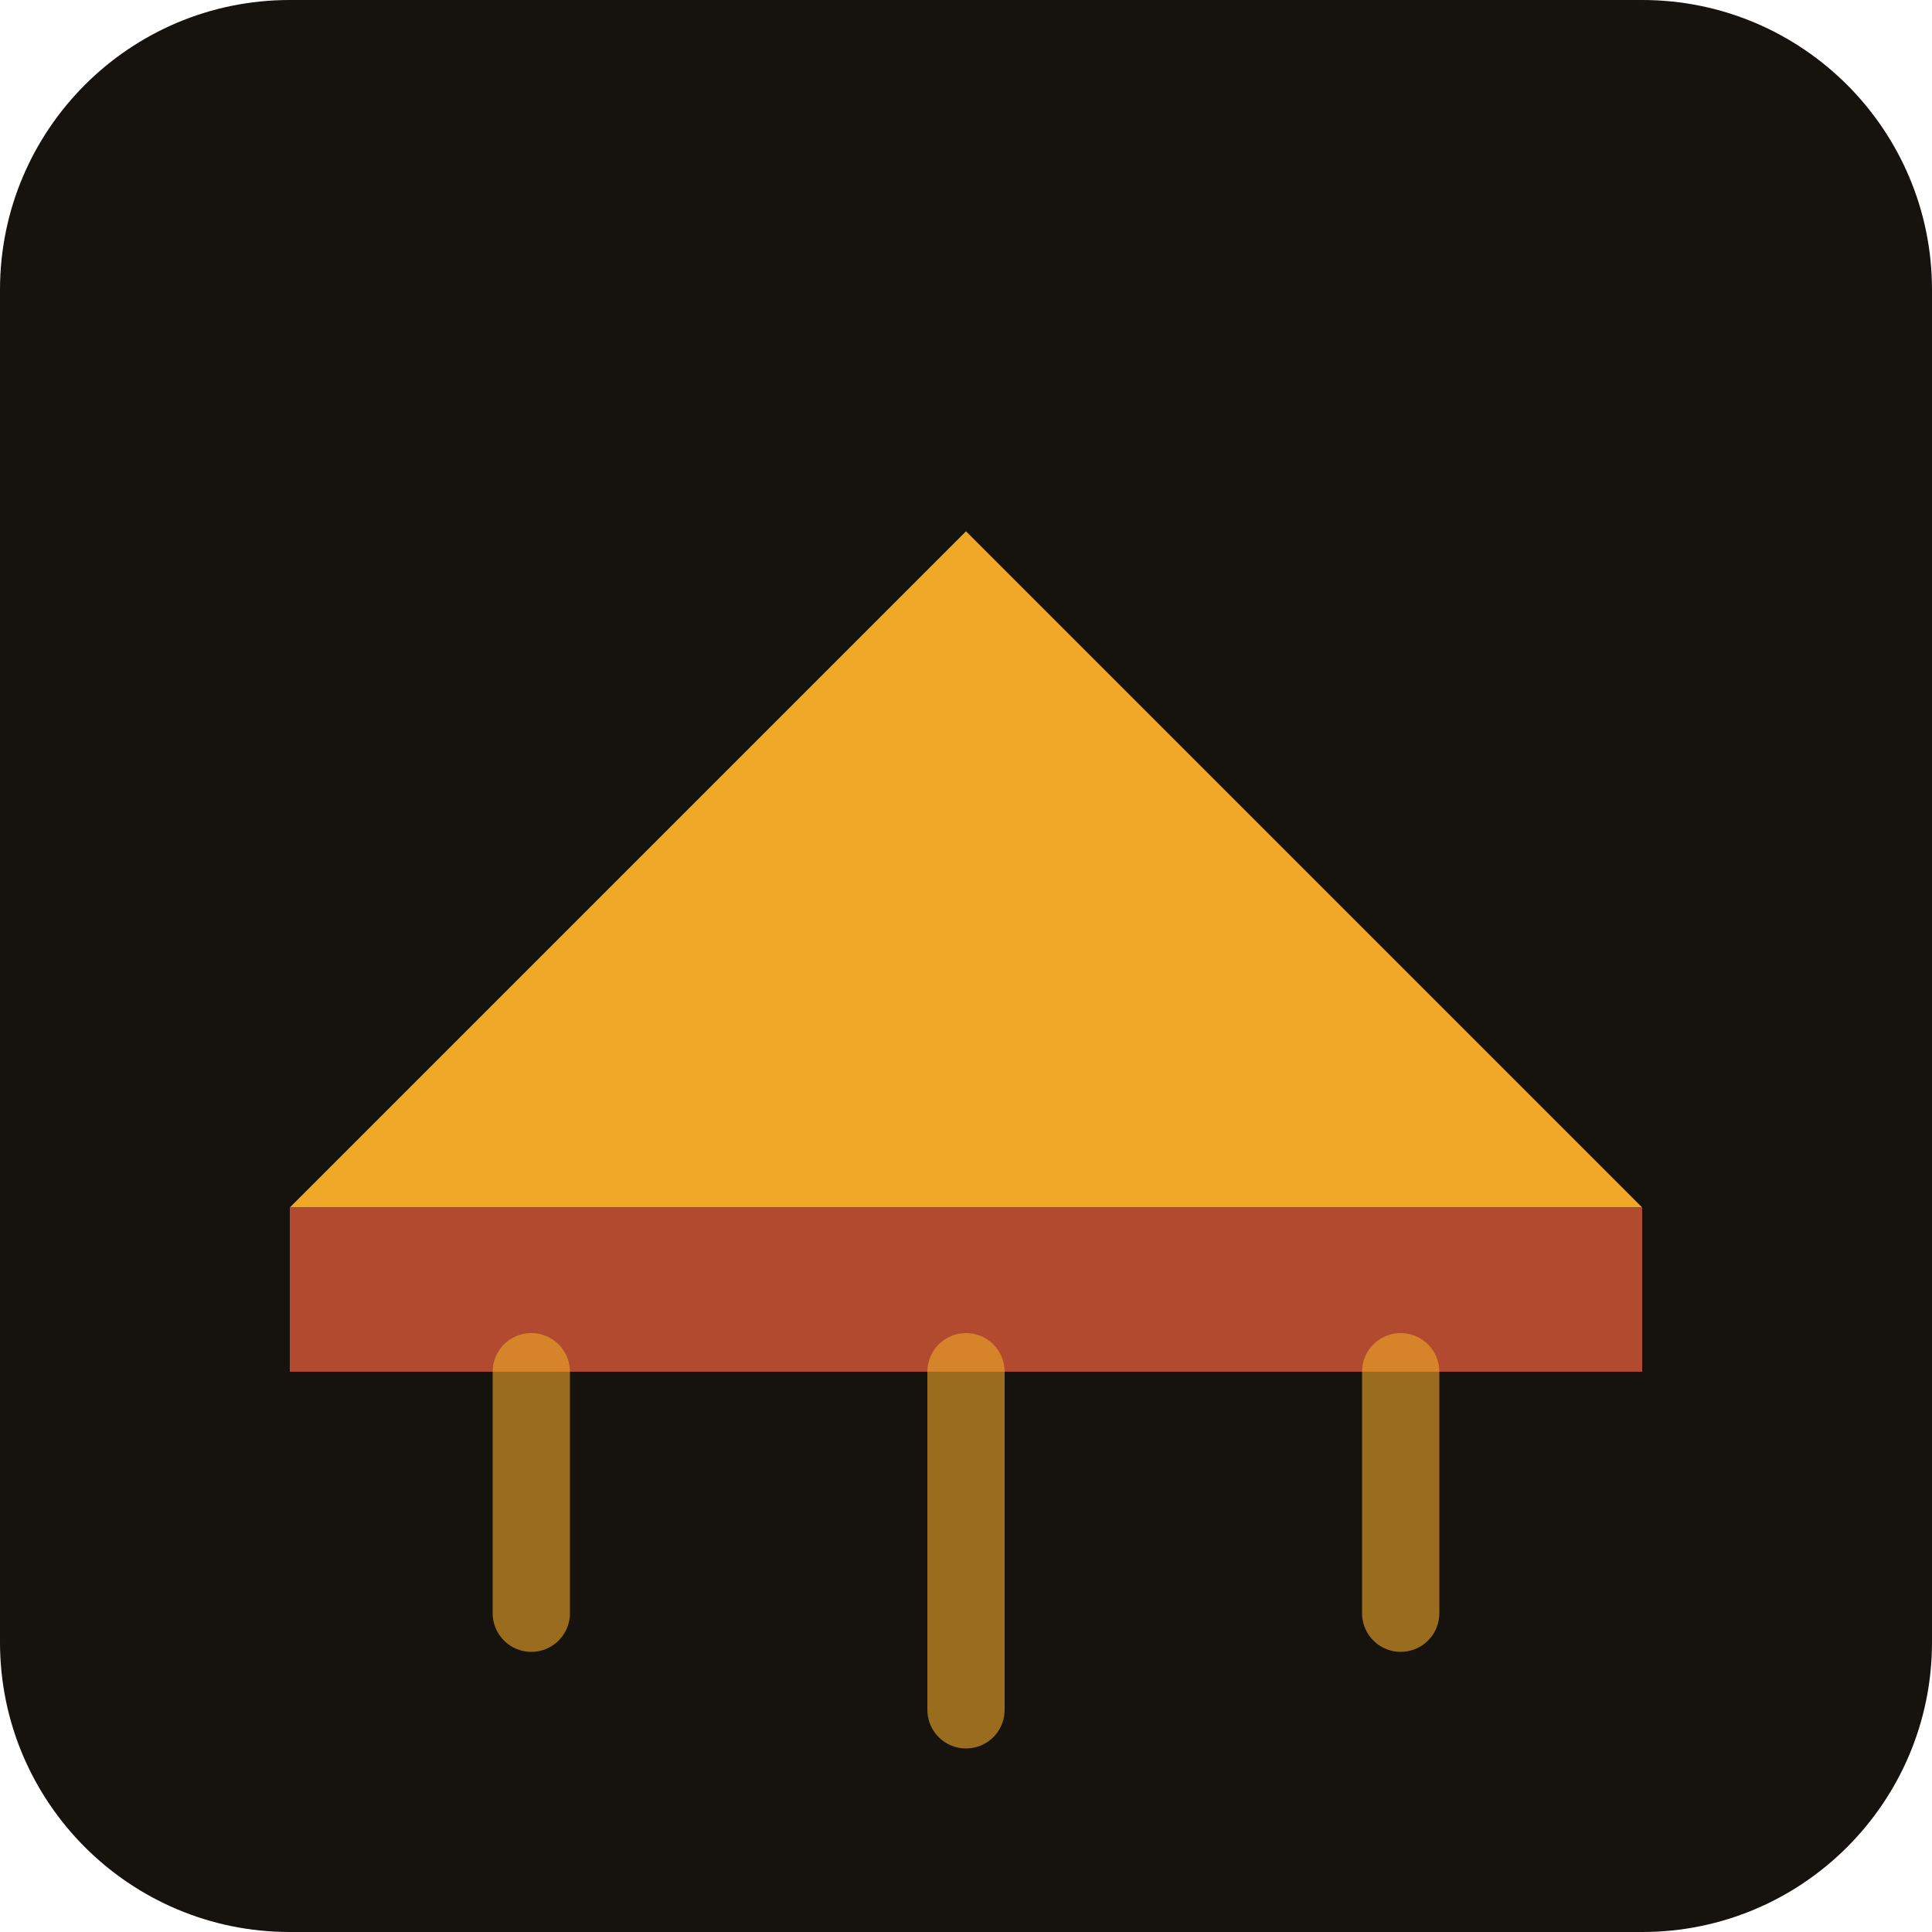
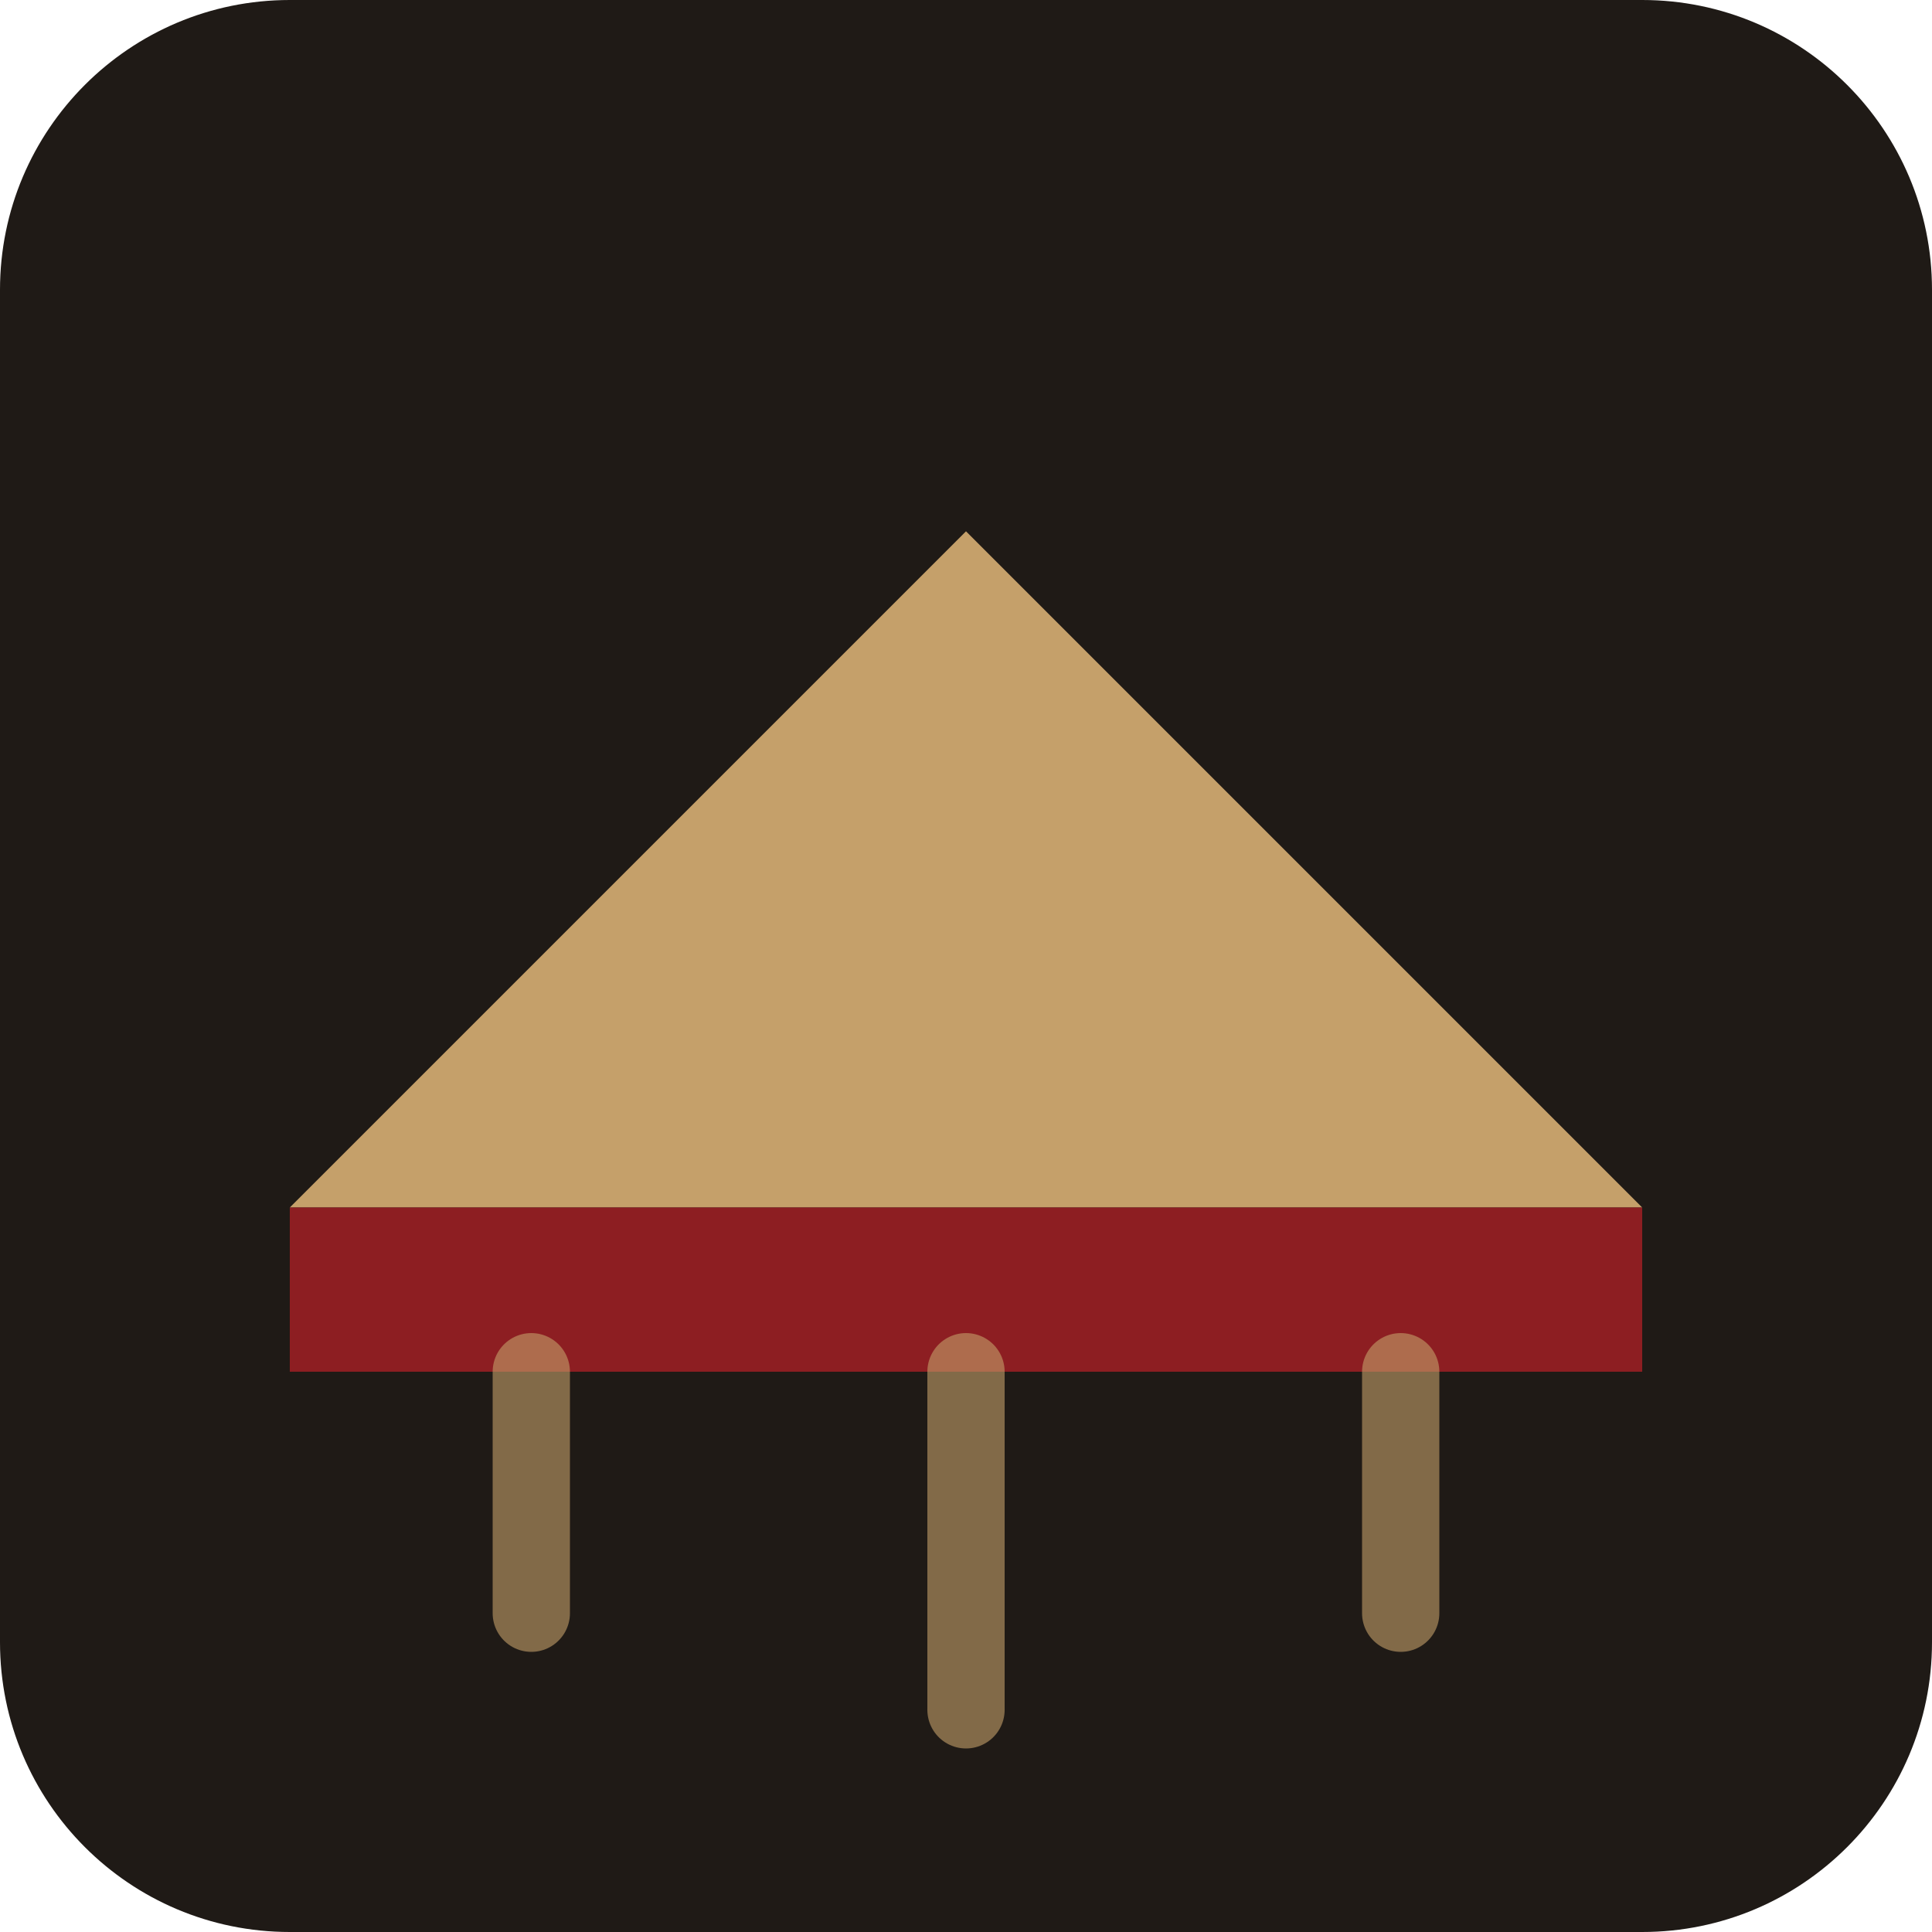
<svg xmlns="http://www.w3.org/2000/svg" viewBox="0 0 40 40">
-   <rect width="40" height="40" rx="6" fill="#16120E" />
-   <path d="M6 25 L20 11 L34 25 Z" fill="#F0A828" />
-   <path d="M6 25 h28 v3.4 H6 z" fill="#B14A2E" />
-   <path d="M11 28.4 v5 M20 28.4 v7 M29 28.4 v5" stroke="#F0A828" stroke-width="1.6" stroke-opacity=".6" stroke-linecap="round" />
+   <rect width="40" height="40" rx="6" fill="#1F1A16" />
+   <path d="M6 25 L20 11 L34 25 Z" fill="#C5A06A" />
+   <path d="M6 25 h28 v3.4 H6 z" fill="#8D1E22" />
+   <path d="M11 28.4 v5 M20 28.4 v7 M29 28.4 v5" stroke="#C5A06A" stroke-width="1.6" stroke-opacity=".6" stroke-linecap="round" />
</svg>
